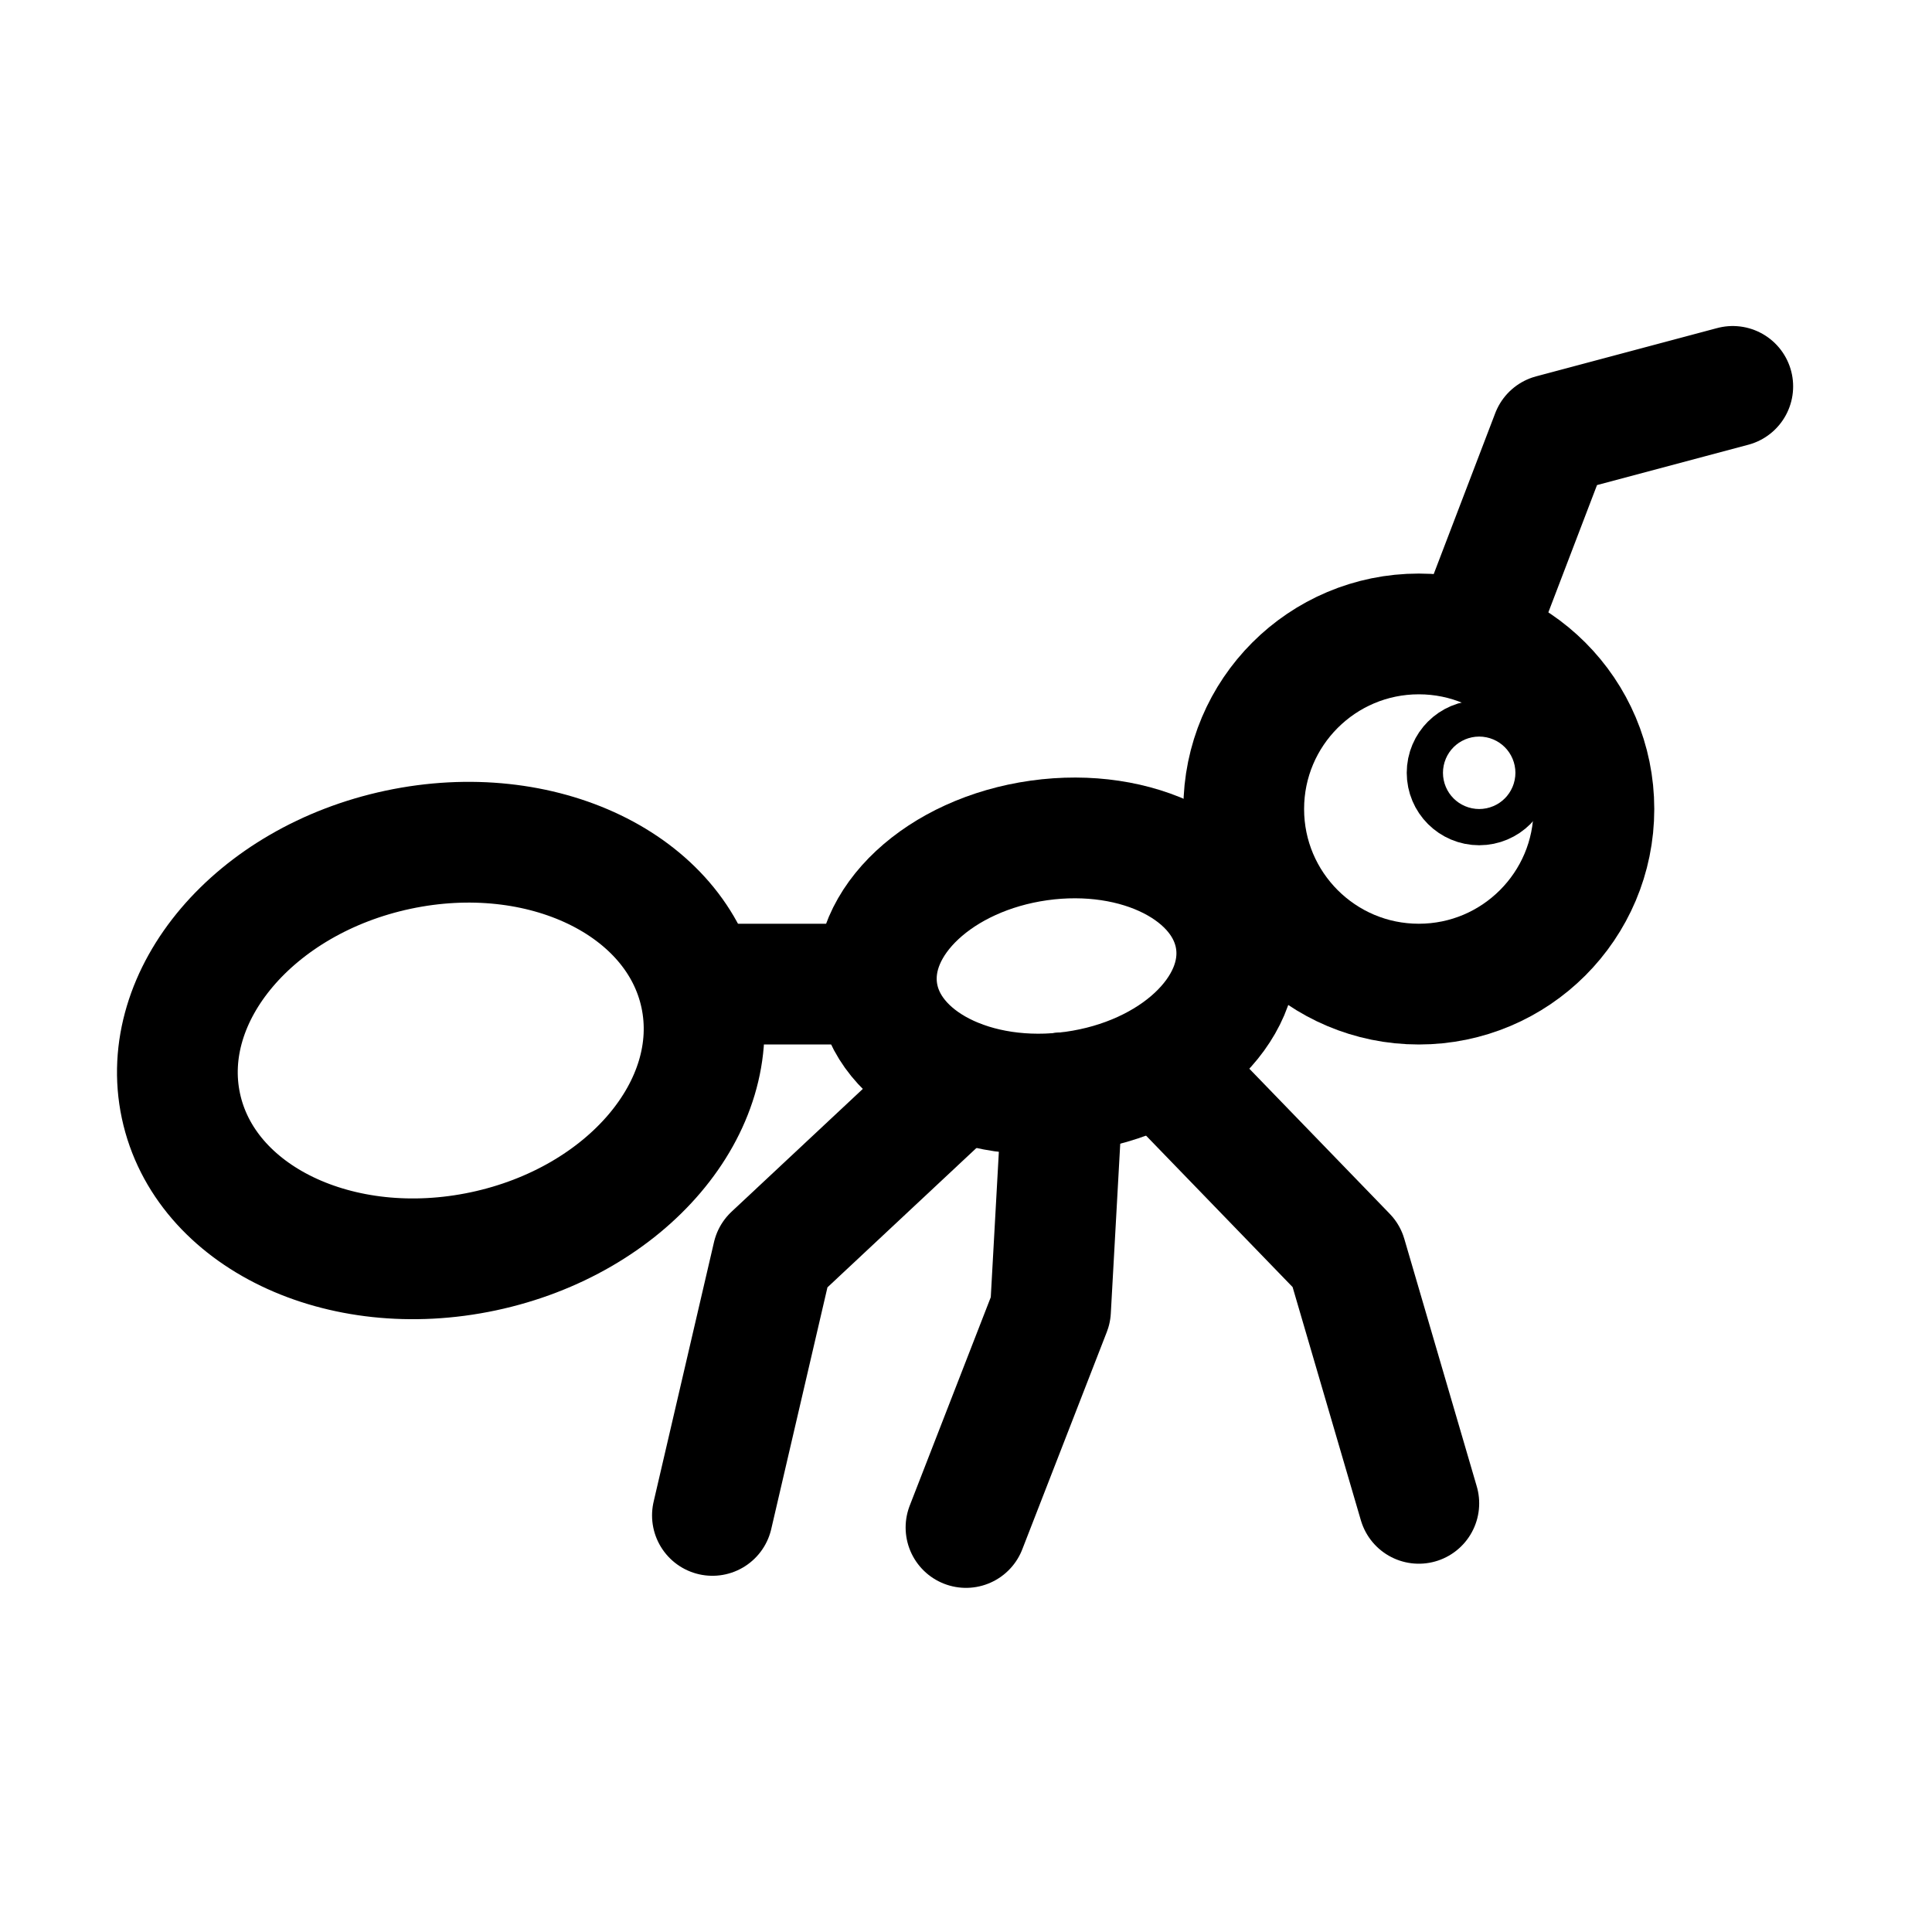
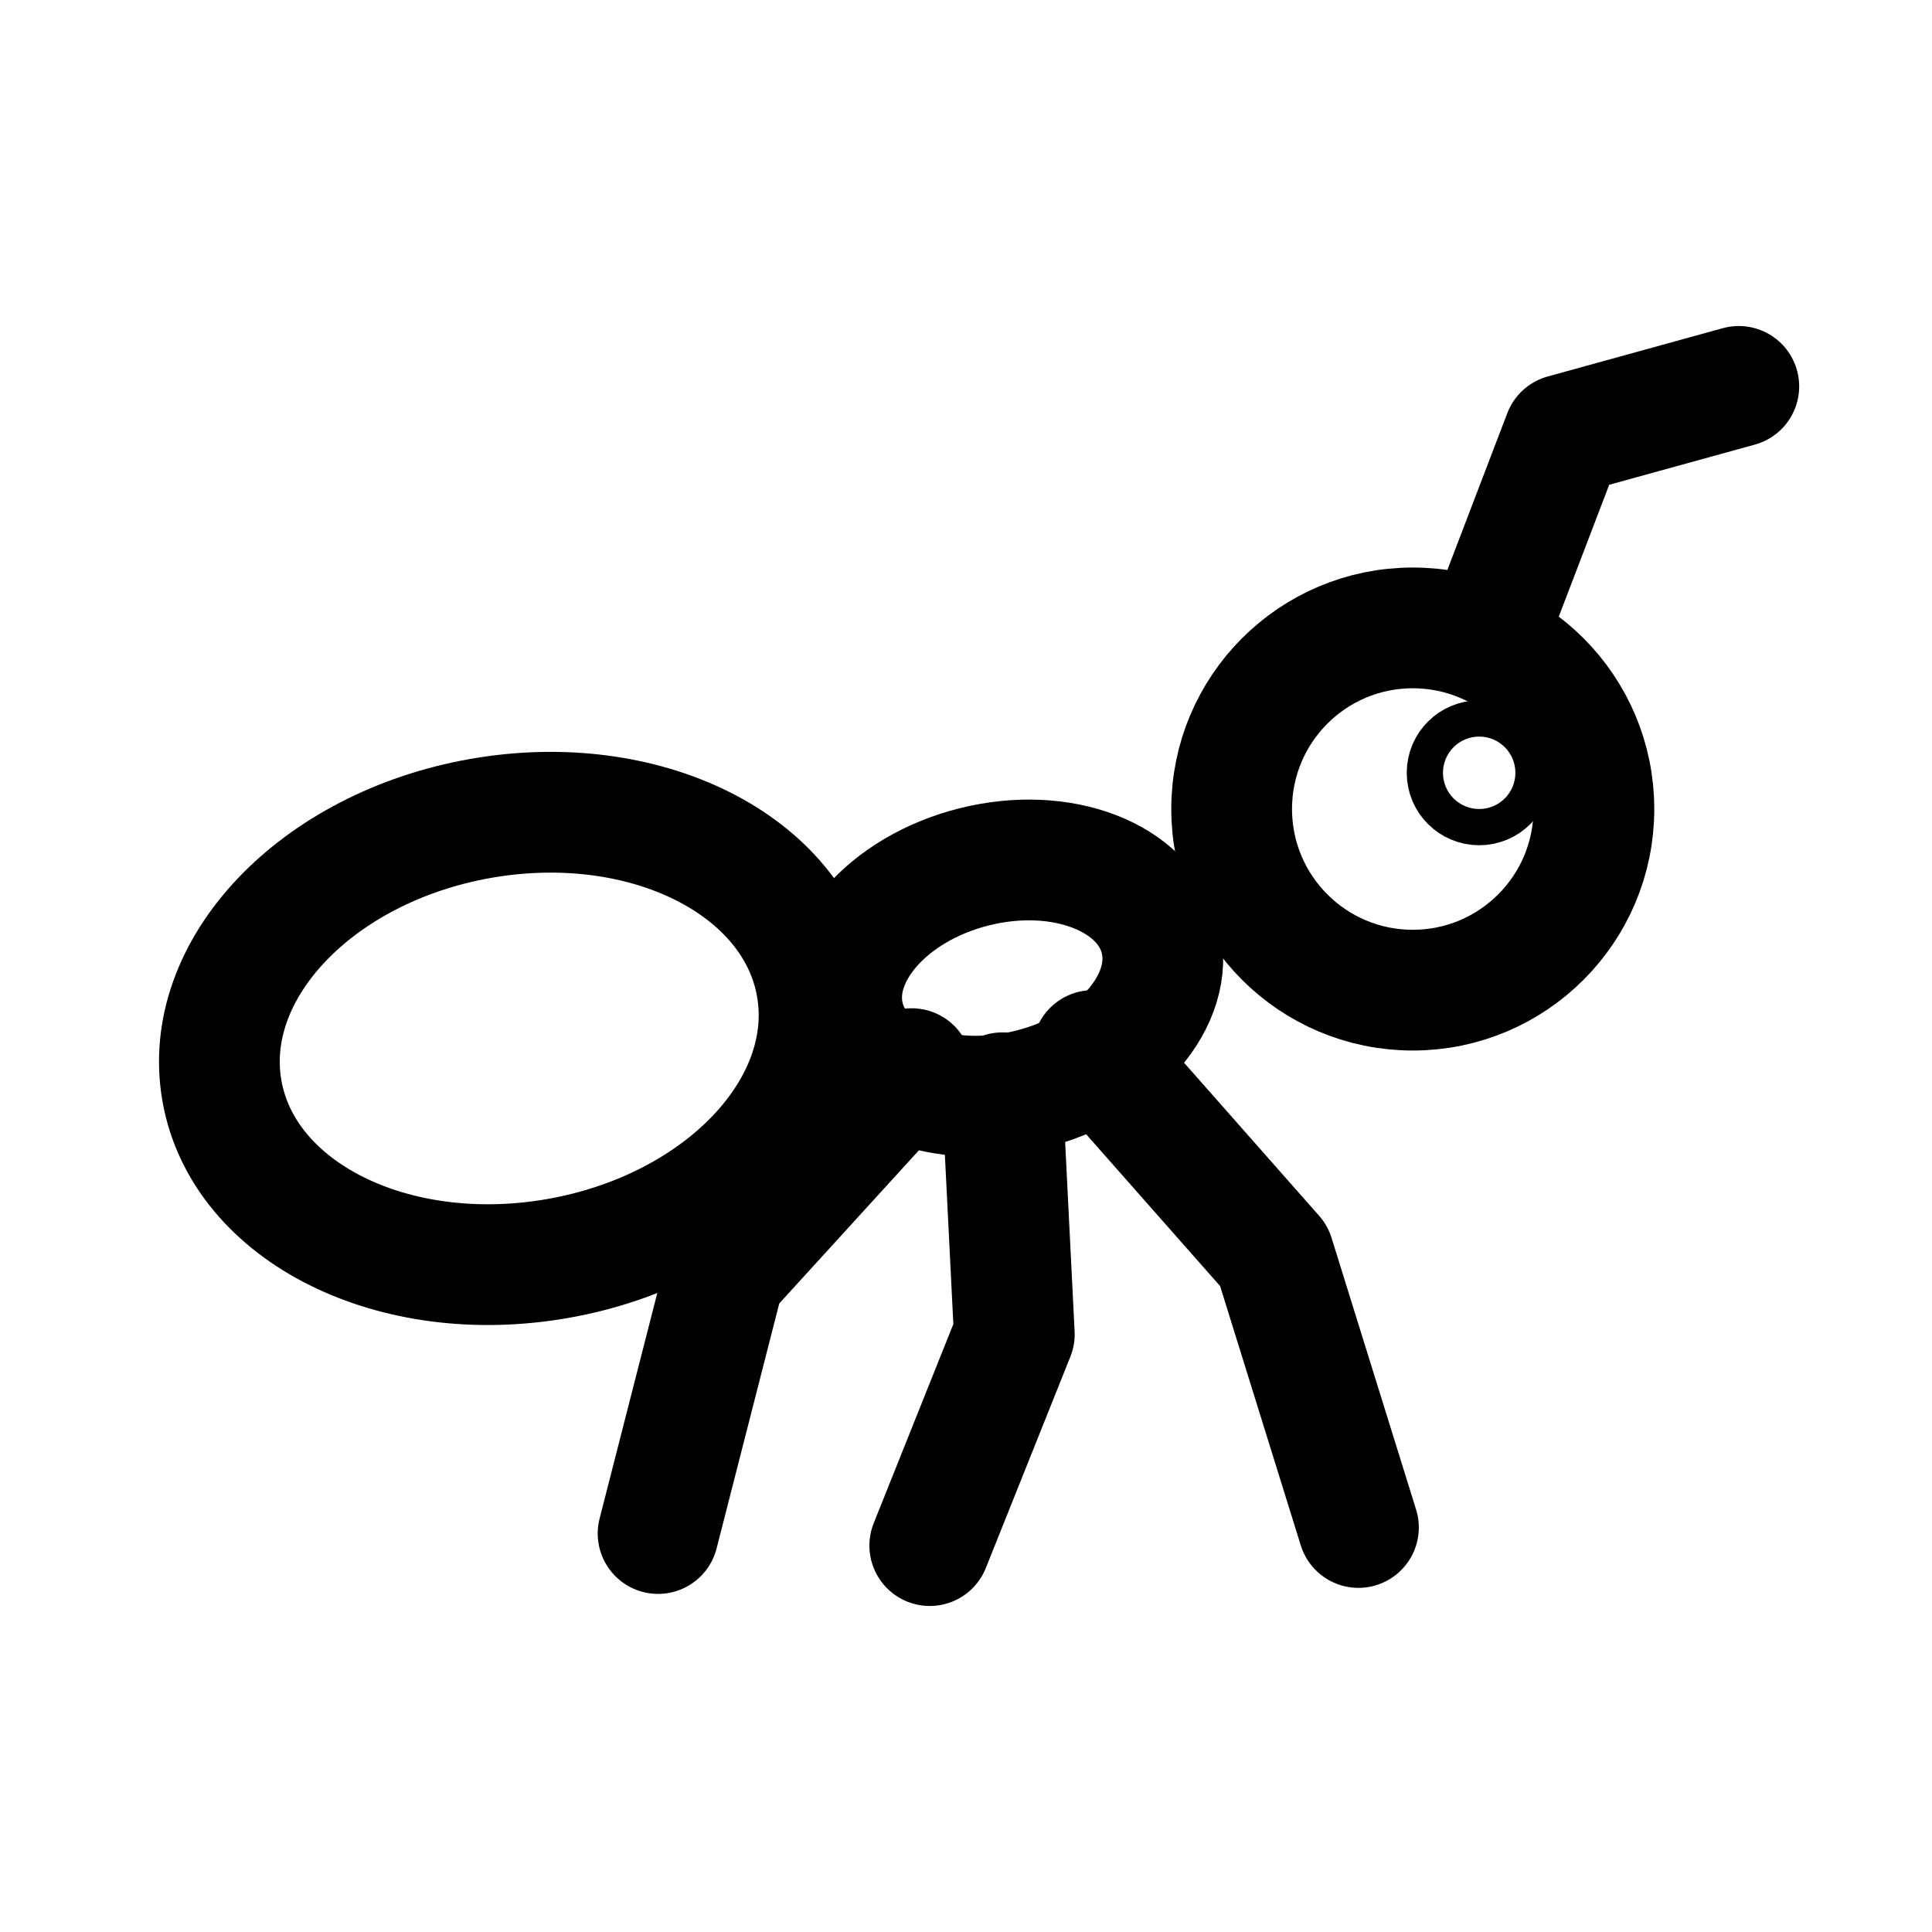
- <svg xmlns="http://www.w3.org/2000/svg" viewBox="0 0 32 32" fill="none" stroke="currentColor" stroke-width="2" stroke-linecap="round" stroke-linejoin="round">
-   <g transform="translate(0 1)">
-     <ellipse cx="7.3" cy="16.4" rx="4.4" ry="3.4" transform="rotate(-12 7.3 16.4)" />
-     <path d="M11.6 15.3H14.5" />
-     <ellipse cx="17.5" cy="15" rx="3" ry="2.1" transform="rotate(-8 17.5 15)" />
-     <circle cx="23.5" cy="12.4" r="2.9" />
-     <path d="M24.4 9.6L25.7 6.2 28.7 5.4" />
-     <path d="M15.9 16.9L12.8 19.8 11.8 24.1M17.6 17.1L17.4 20.7 16 24.3M19.3 16.7L22.3 19.8 23.5 23.9" />
-     <circle cx="24.5" cy="11.8" r=".3" stroke-width="1.8" />
-   </g>
+ <svg xmlns="http://www.w3.org/2000/svg" viewBox="0 -1.8 32 32" fill="none" stroke="currentColor" stroke-width="2" stroke-linecap="round" stroke-linejoin="round">
+   <ellipse cx="8.6" cy="15.4" rx="5" ry="3.7" transform="rotate(-10 8.6 15.4)" />
+   <ellipse cx="16.6" cy="14.4" rx="2.7" ry="1.9" transform="rotate(-14 16.6 14.4)" />
+   <circle cx="23.4" cy="11.6" r="3" />
+   <path d="M24.6 8.8L25.9 5.4 28.8 4.6" />
+   <path d="M15.1 15.9L12 19.3 10.9 23.6M16.6 16.3L16.8 20.3 15.4 23.8M18.1 15.6L21.1 19 22.5 23.5" />
+   <circle cx="24.5" cy="11" r=".3" stroke-width="1.8" />
</svg>
